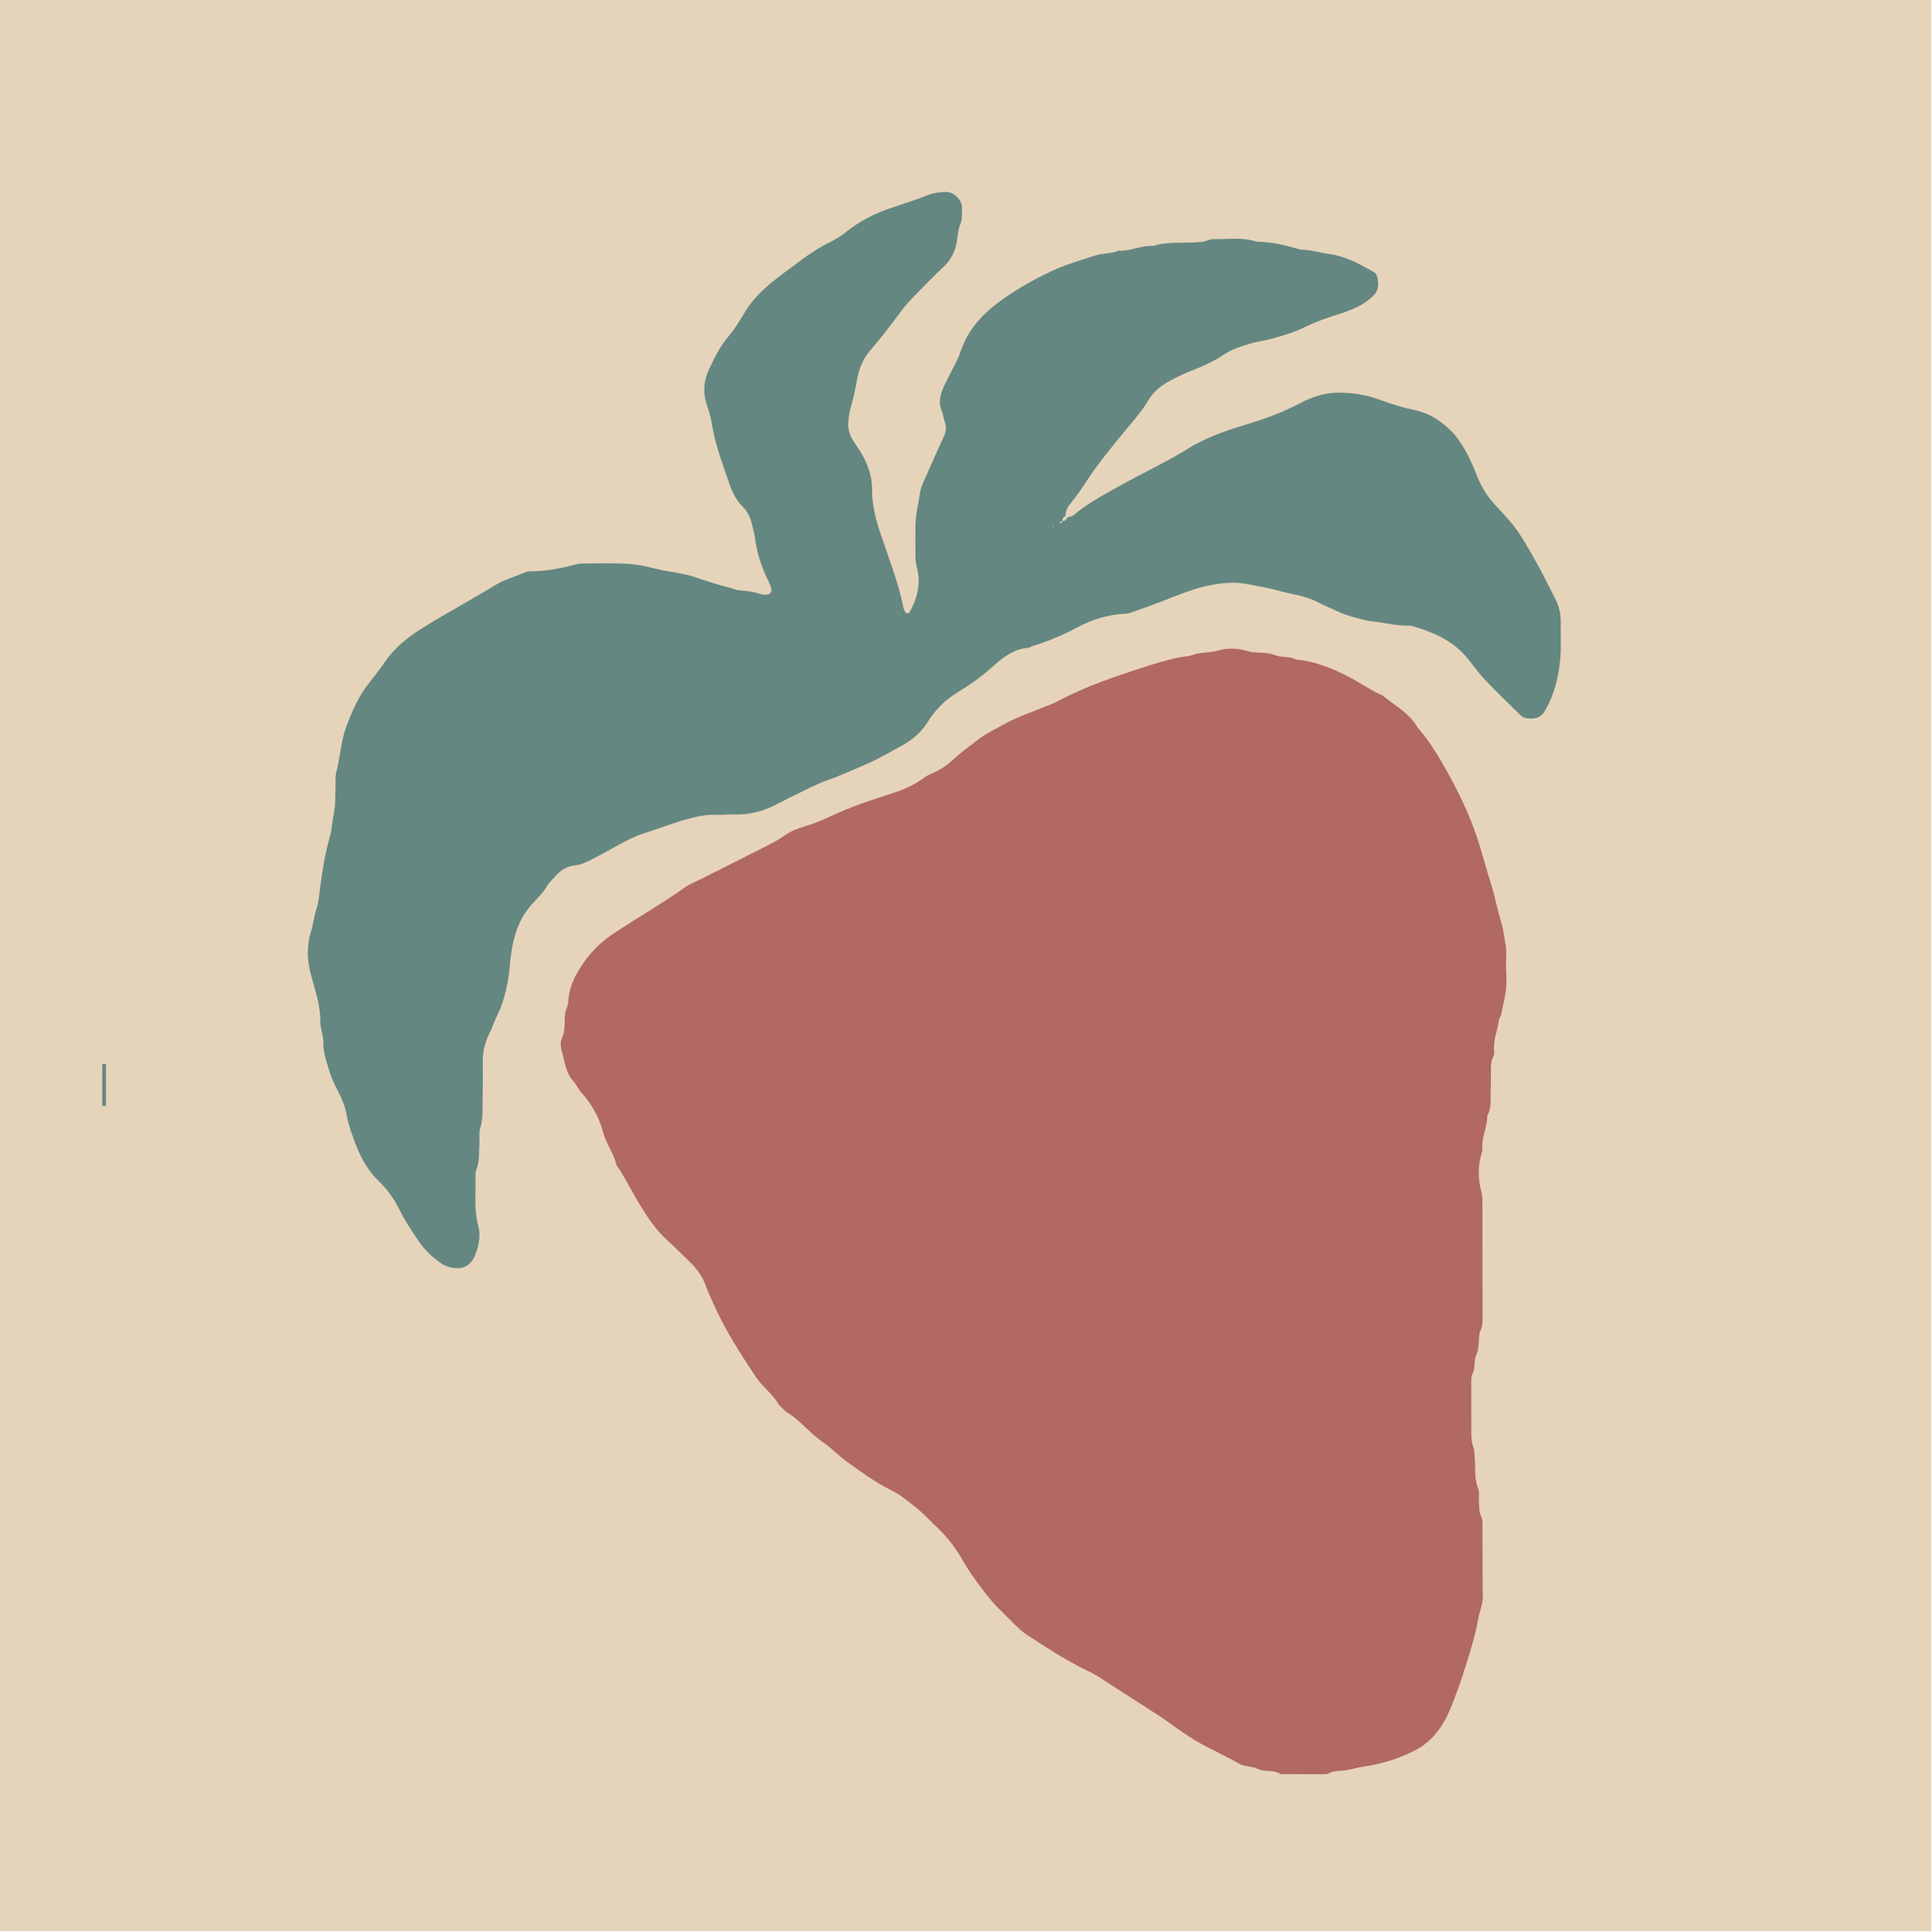
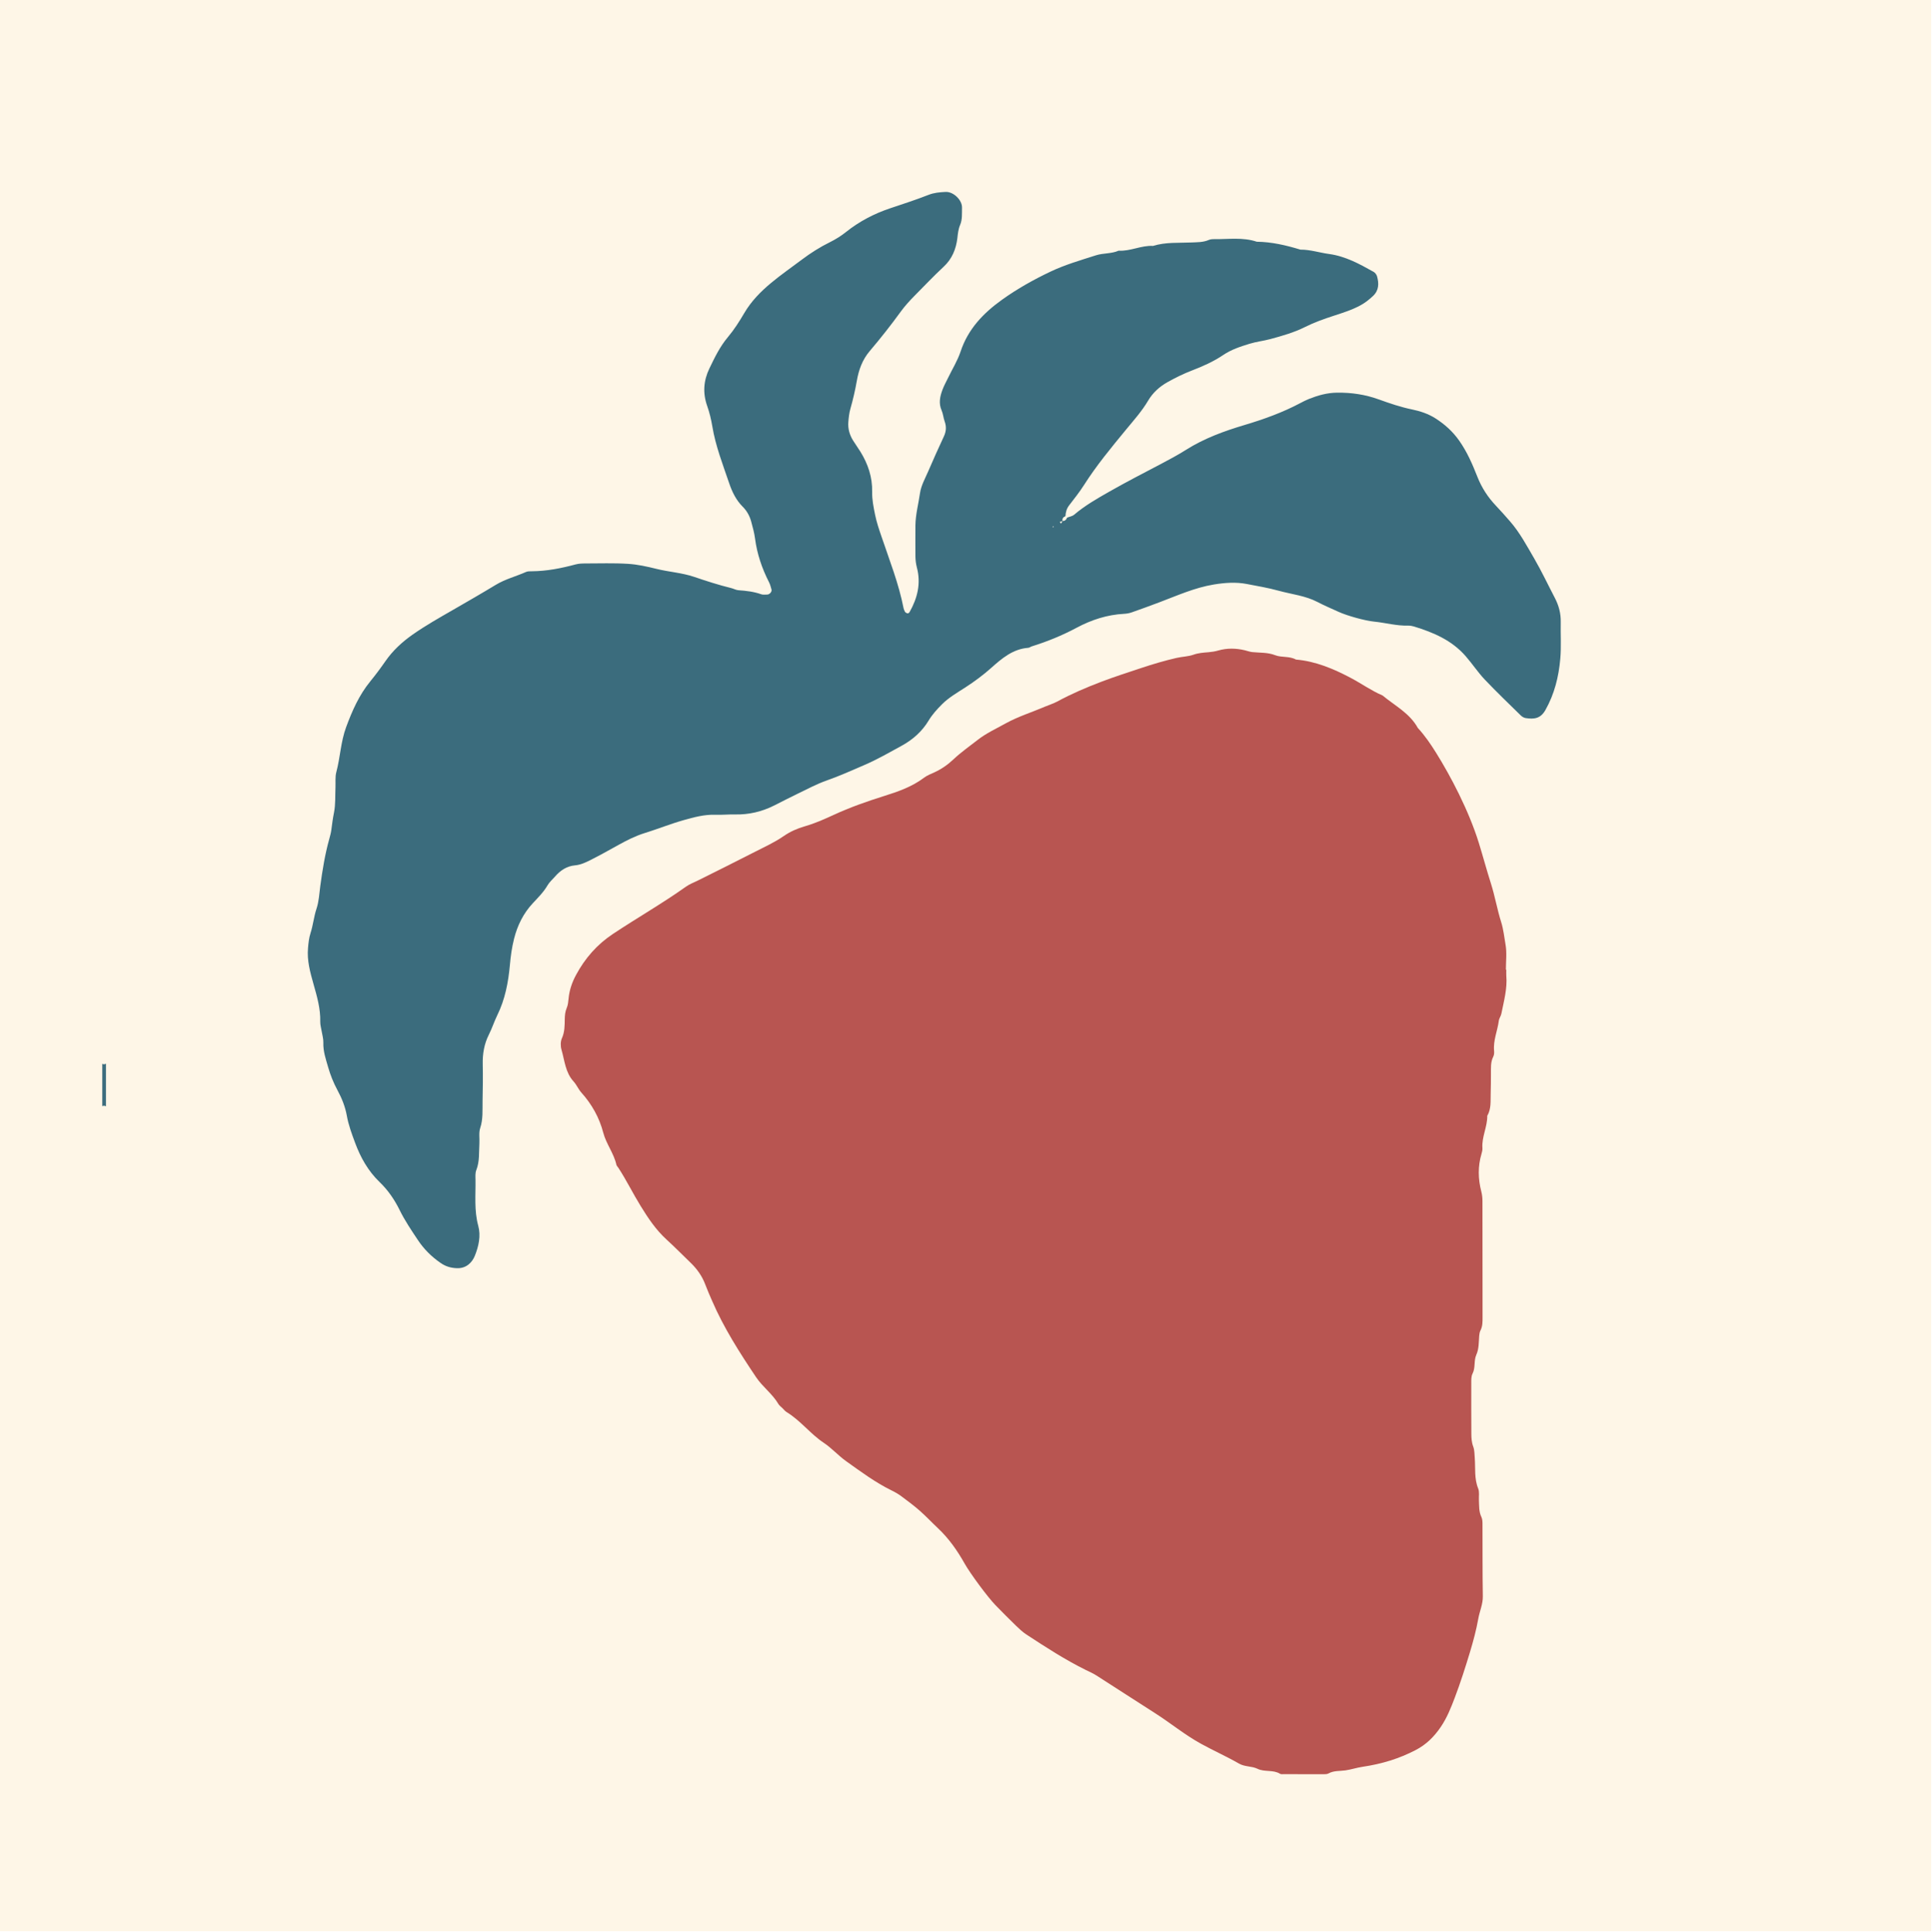
<svg xmlns="http://www.w3.org/2000/svg" viewBox="0 0 566.93 566.93">
  <g id="zone-1" data-color-id="YL008">
-     <rect x="0" y="0" width="566.93" height="566.93" fill="#e6d4ba" />
+     <rect x="0" y="0" width="566.93" height="566.93" fill="#fef6e7" />
  </g>
  <g id="zone-2" data-color-id="RD001">
  </g>
-   <g id="zone-3" data-color-id="GN018">
-     <path d="M31.11,324.75l-.54-.17-.55.12c0-4.13,0-8.27,0-12.4.37.18.73.17,1.09-.05v12.49Z" fill="#648781" />
-     <path d="M313.26,151.96c.69-.28,1.52-.4,2.06-.86,3.2-2.71,6.8-4.77,10.43-6.83,4.94-2.81,9.99-5.41,15.02-8.05,2.51-1.32,5.02-2.67,7.42-4.18,5.33-3.37,11.2-5.5,17.17-7.28,5.65-1.69,11.14-3.66,16.34-6.42.84-.44,1.68-.88,2.56-1.23,2.65-1.05,5.33-1.81,8.26-1.84,4.23-.05,8.25.54,12.26,1.99,3.18,1.15,6.4,2.25,9.76,2.94,2.37.49,4.77,1.28,6.86,2.62,2.73,1.75,5.06,3.83,6.97,6.55,2.32,3.3,3.88,6.91,5.32,10.57,1.27,3.23,3.08,6.01,5.45,8.51,1.43,1.51,2.81,3.07,4.17,4.63,2.87,3.3,4.91,7.16,7.09,10.9,2.18,3.75,4.03,7.7,6.04,11.55,1.16,2.22,1.78,4.55,1.73,7.07-.07,3.59.18,7.21-.13,10.78-.46,5.27-1.72,10.37-4.37,15.06-1.46,2.59-3.39,2.71-5.81,2.36-.52-.08-1.08-.43-1.46-.81-3.52-3.45-7.08-6.87-10.48-10.44-2.08-2.19-3.74-4.74-5.74-7.02-4.07-4.62-9.4-6.87-15.07-8.61-.54-.16-1.12-.27-1.68-.26-3.44.1-6.76-.86-10.14-1.19-2.61-.26-7.89-1.73-10.34-2.86-2.06-.95-4.16-1.82-6.17-2.88-3.58-1.87-7.58-2.26-11.39-3.31-3.09-.85-6.27-1.39-9.41-1.99-3.15-.6-6.37-.38-9.61.15-5.68.93-10.83,3.28-16.13,5.27-2.65,1-5.31,1.97-7.99,2.91-.71.25-1.47.39-2.22.43-5.01.26-9.62,1.76-14.03,4.12-4.17,2.23-8.56,4.02-13.09,5.43-.36.11-.69.4-1.05.43-4.48.34-7.7,3.06-10.8,5.83-2.42,2.16-4.98,4.06-7.69,5.81-2.38,1.54-4.86,2.95-6.89,4.99-1.46,1.47-2.82,2.97-3.92,4.8-1.87,3.11-4.61,5.54-7.81,7.29-3.64,1.99-7.23,4.07-11.07,5.72-3.65,1.57-7.25,3.2-11.02,4.52-2.85,1-5.54,2.45-8.27,3.76-2.39,1.15-4.75,2.38-7.12,3.57-3.61,1.82-7.43,2.72-11.5,2.63-1.9-.04-3.81.16-5.7.09-3.28-.12-6.41.74-9.48,1.61-3.81,1.08-7.5,2.58-11.29,3.75-2.74.85-5.25,2.12-7.74,3.5-2.82,1.56-5.62,3.14-8.51,4.58-1.33.66-2.71,1.28-4.29,1.42-2.38.22-4.26,1.48-5.81,3.26-.74.86-1.65,1.62-2.21,2.59-1.16,2-2.77,3.59-4.32,5.25-2.77,2.97-4.51,6.49-5.5,10.39-.65,2.56-1.01,5.14-1.24,7.79-.46,5.05-1.41,10.05-3.69,14.69-.91,1.86-1.54,3.85-2.47,5.7-1.4,2.78-1.88,5.69-1.81,8.77.08,3.59.02,7.19-.05,10.79-.05,2.63.18,5.25-.69,7.87-.46,1.38-.15,3-.24,4.52-.16,2.63.1,5.28-.91,7.84-.33.84-.25,1.87-.23,2.81.07,4.51-.43,9.02.8,13.52.81,2.94.14,6.02-1.02,8.87-.77,1.89-2.49,3.71-5.26,3.59-1.76-.07-3.25-.49-4.76-1.53-2.71-1.87-4.92-4.08-6.73-6.81-1.88-2.83-3.79-5.64-5.29-8.7s-3.42-5.87-5.91-8.26c-3.34-3.21-5.57-7.18-7.15-11.44-.98-2.63-1.97-5.28-2.47-8.09-.47-2.6-1.46-5.07-2.72-7.4-1.18-2.17-2.09-4.46-2.76-6.8-.67-2.33-1.49-4.67-1.4-7.19.04-1.11-.31-2.23-.49-3.34-.15-.93-.44-1.86-.42-2.78.1-3.83-.95-7.44-1.98-11.07-.97-3.44-1.94-6.9-1.61-10.56.13-1.51.27-2.96.75-4.44.75-2.32.97-4.8,1.74-7.11.73-2.19.81-4.42,1.11-6.65.63-4.65,1.37-9.29,2.64-13.83.25-.9.5-1.82.62-2.75.21-1.68.43-3.34.77-5.02.48-2.38.32-4.89.43-7.34.07-1.51-.13-3.09.25-4.52,1.16-4.35,1.29-8.9,2.88-13.2,1.78-4.82,3.81-9.42,7.09-13.44,1.55-1.9,3.03-3.88,4.42-5.89,2.18-3.15,4.92-5.67,8.07-7.88,3.73-2.61,7.69-4.85,11.62-7.11,4.27-2.46,8.53-4.91,12.74-7.46,2.77-1.68,5.93-2.47,8.88-3.78.5-.22,1.12-.19,1.69-.2,4.39-.03,8.64-.88,12.86-2.01.9-.24,1.88-.28,2.83-.28,4.18,0,8.38-.15,12.55.11,2.81.17,5.61.8,8.36,1.48,3.66.91,7.44,1.12,11.07,2.35,3.56,1.21,7.17,2.38,10.84,3.28.73.18,1.43.59,2.17.64,2.28.15,4.52.42,6.69,1.19.51.18,1.13.07,1.7.08.73.01,1.48-.84,1.29-1.49-.21-.72-.38-1.46-.72-2.12-2.07-4.06-3.52-8.3-4.11-12.84-.22-1.67-.68-3.32-1.12-4.95-.45-1.67-1.27-3.17-2.5-4.39-1.94-1.93-3.11-4.36-3.95-6.83-1.87-5.51-4.01-10.95-4.97-16.74-.34-2.03-.82-4.07-1.51-6.01-1.34-3.79-1.07-7.44.64-10.98,1.55-3.23,3.1-6.45,5.46-9.25,1.81-2.16,3.35-4.58,4.78-7.02,2.05-3.5,4.83-6.33,7.89-8.87,2.9-2.42,6.02-4.57,9.04-6.85,2.58-1.94,5.29-3.66,8.19-5.09,1.69-.84,3.29-1.83,4.79-3.03,3.88-3.09,8.22-5.36,12.94-6.94,3.76-1.26,7.54-2.48,11.23-3.93,1.66-.65,3.29-.78,5-.87,2.35-.13,4.92,2.42,4.85,4.63-.05,1.7.13,3.44-.55,5.04-.54,1.26-.66,2.53-.81,3.85-.39,3.26-1.55,6.14-4.06,8.47-2.92,2.71-5.65,5.61-8.46,8.44-1.46,1.48-2.85,2.99-4.09,4.69-2.88,3.97-5.93,7.84-9.11,11.58-2.19,2.57-3.24,5.57-3.79,8.7-.49,2.79-1.12,5.53-1.89,8.23-.37,1.3-.5,2.58-.61,3.9-.16,1.96.35,3.75,1.36,5.4.69,1.13,1.49,2.19,2.18,3.32,2.23,3.61,3.54,7.49,3.45,11.78-.05,2.27.4,4.46.85,6.69.45,2.25,1.17,4.33,1.9,6.47,2.34,6.94,5.06,13.78,6.47,21.01.07.36.24.7.4,1.03.07.15.24.26.39.35.41.24.75.15.98-.25,2.31-4.08,3.37-8.39,2.15-13.02-.29-1.12-.43-2.22-.44-3.35,0-3.03-.03-6.06,0-9.08.04-3.21.9-6.33,1.35-9.49.32-2.18,1.49-4.25,2.39-6.33,1.49-3.46,3.03-6.9,4.63-10.32.68-1.47.76-2.86.21-4.38-.38-1.06-.45-2.23-.9-3.25-.91-2.07-.47-4.05.25-6,.45-1.23,1.11-2.39,1.68-3.58,1.23-2.55,2.76-5,3.65-7.67,2.19-6.61,6.66-11.27,12.16-15.21,4.48-3.21,9.26-5.89,14.23-8.25,4.29-2.04,8.84-3.35,13.34-4.79,2.15-.69,4.53-.42,6.66-1.36,3.46.21,6.64-1.6,10.11-1.4,3.69-1.16,7.52-.84,11.29-1.01,1.7-.08,3.42-.03,5.05-.73.5-.22,1.11-.26,1.67-.25,4.16.05,8.36-.61,12.44.76,4.4.05,8.63,1.05,12.81,2.32,2.87-.02,5.6.9,8.41,1.28,4.8.65,8.95,2.93,13.08,5.25.45.25.87.82,1.01,1.32.57,2.09.58,4.1-1.19,5.76-1.11,1.04-2.26,1.96-3.62,2.71-2.52,1.38-5.22,2.22-7.92,3.1-2.88.94-5.71,1.94-8.44,3.31-3.22,1.61-6.69,2.59-10.16,3.53-2,.54-4.1.76-6.08,1.37-2.7.83-5.37,1.69-7.79,3.33-2.81,1.9-5.94,3.29-9.14,4.52-2.47.94-4.86,2.13-7.17,3.42-2.34,1.31-4.32,3.1-5.7,5.44-1.84,3.11-4.23,5.77-6.52,8.55-4.32,5.25-8.66,10.49-12.32,16.25-1.32,2.07-2.86,3.99-4.35,5.94-.73.95-1.02,2.01-1.07,3.16-.64.28-1.04.69-.84,1.45-.28.08-.56.16-.84.24.12.17.24.33.36.5.16-.25.32-.5.47-.75.66-.01,1.09-.35,1.31-.96M309.2,154.42l-.23.3.35.05-.13-.35Z" fill="#648781" />
+   <g id="zone-3" data-color-id="GN008">
+     <path d="M31.11,324.75l-.54-.17-.55.12c0-4.13,0-8.27,0-12.4.37.18.73.17,1.09-.05v12.49Z" fill="#3b6c7d" />
+     <path d="M313.26,151.96c.69-.28,1.52-.4,2.06-.86,3.2-2.71,6.8-4.77,10.43-6.83,4.94-2.81,9.99-5.41,15.02-8.05,2.51-1.32,5.02-2.67,7.42-4.18,5.33-3.37,11.2-5.5,17.17-7.28,5.65-1.69,11.14-3.66,16.34-6.42.84-.44,1.68-.88,2.56-1.23,2.65-1.05,5.33-1.81,8.26-1.84,4.23-.05,8.25.54,12.26,1.99,3.18,1.15,6.4,2.25,9.76,2.94,2.37.49,4.77,1.28,6.86,2.62,2.73,1.75,5.06,3.83,6.97,6.55,2.32,3.3,3.88,6.91,5.32,10.57,1.27,3.23,3.08,6.01,5.45,8.51,1.43,1.51,2.81,3.07,4.17,4.63,2.87,3.3,4.91,7.16,7.09,10.9,2.18,3.75,4.03,7.7,6.04,11.55,1.16,2.22,1.78,4.55,1.73,7.07-.07,3.59.18,7.21-.13,10.78-.46,5.27-1.72,10.37-4.37,15.06-1.46,2.59-3.39,2.71-5.81,2.36-.52-.08-1.08-.43-1.46-.81-3.52-3.45-7.08-6.87-10.48-10.44-2.08-2.19-3.74-4.74-5.74-7.02-4.07-4.62-9.4-6.87-15.07-8.61-.54-.16-1.12-.27-1.68-.26-3.44.1-6.76-.86-10.14-1.19-2.61-.26-7.89-1.73-10.34-2.86-2.06-.95-4.16-1.82-6.17-2.88-3.58-1.87-7.58-2.26-11.39-3.31-3.09-.85-6.27-1.39-9.41-1.99-3.15-.6-6.37-.38-9.61.15-5.68.93-10.83,3.28-16.13,5.27-2.65,1-5.31,1.97-7.99,2.91-.71.25-1.47.39-2.22.43-5.01.26-9.62,1.76-14.03,4.12-4.17,2.23-8.56,4.02-13.09,5.43-.36.11-.69.4-1.05.43-4.48.34-7.7,3.06-10.8,5.83-2.42,2.16-4.98,4.06-7.69,5.81-2.38,1.54-4.86,2.95-6.89,4.99-1.46,1.47-2.82,2.97-3.92,4.8-1.87,3.11-4.61,5.54-7.81,7.29-3.64,1.99-7.23,4.07-11.07,5.72-3.65,1.57-7.25,3.2-11.02,4.52-2.85,1-5.54,2.45-8.27,3.76-2.39,1.15-4.75,2.38-7.12,3.57-3.61,1.82-7.43,2.72-11.5,2.63-1.9-.04-3.81.16-5.7.09-3.28-.12-6.41.74-9.48,1.61-3.81,1.08-7.5,2.58-11.29,3.75-2.74.85-5.25,2.12-7.74,3.5-2.82,1.56-5.62,3.14-8.51,4.58-1.33.66-2.71,1.28-4.29,1.42-2.38.22-4.26,1.48-5.81,3.26-.74.86-1.65,1.62-2.21,2.59-1.16,2-2.77,3.59-4.32,5.25-2.77,2.97-4.51,6.49-5.5,10.39-.65,2.56-1.01,5.14-1.24,7.79-.46,5.05-1.41,10.05-3.69,14.69-.91,1.86-1.54,3.85-2.47,5.7-1.4,2.78-1.88,5.69-1.81,8.77.08,3.59.02,7.19-.05,10.79-.05,2.63.18,5.25-.69,7.87-.46,1.38-.15,3-.24,4.52-.16,2.63.1,5.28-.91,7.84-.33.84-.25,1.87-.23,2.81.07,4.51-.43,9.02.8,13.52.81,2.94.14,6.02-1.02,8.87-.77,1.89-2.49,3.71-5.26,3.59-1.76-.07-3.25-.49-4.76-1.53-2.71-1.87-4.92-4.08-6.73-6.81-1.88-2.83-3.79-5.64-5.29-8.7s-3.42-5.87-5.91-8.26c-3.34-3.21-5.57-7.18-7.15-11.44-.98-2.63-1.97-5.28-2.47-8.09-.47-2.6-1.46-5.07-2.72-7.4-1.18-2.17-2.09-4.46-2.76-6.8-.67-2.33-1.49-4.67-1.4-7.19.04-1.11-.31-2.23-.49-3.34-.15-.93-.44-1.86-.42-2.78.1-3.83-.95-7.44-1.98-11.07-.97-3.44-1.94-6.9-1.61-10.56.13-1.51.27-2.96.75-4.44.75-2.32.97-4.8,1.74-7.11.73-2.19.81-4.42,1.11-6.65.63-4.65,1.37-9.29,2.64-13.83.25-.9.5-1.82.62-2.75.21-1.68.43-3.34.77-5.02.48-2.38.32-4.89.43-7.34.07-1.51-.13-3.09.25-4.52,1.16-4.35,1.29-8.9,2.88-13.2,1.78-4.82,3.81-9.42,7.09-13.44,1.55-1.9,3.03-3.88,4.42-5.89,2.18-3.15,4.92-5.67,8.07-7.88,3.73-2.61,7.69-4.85,11.62-7.11,4.27-2.46,8.53-4.91,12.74-7.46,2.77-1.68,5.93-2.47,8.88-3.78.5-.22,1.12-.19,1.69-.2,4.39-.03,8.64-.88,12.86-2.01.9-.24,1.88-.28,2.83-.28,4.18,0,8.38-.15,12.55.11,2.81.17,5.61.8,8.36,1.48,3.66.91,7.44,1.12,11.07,2.35,3.56,1.21,7.17,2.38,10.84,3.28.73.18,1.43.59,2.17.64,2.28.15,4.52.42,6.69,1.19.51.18,1.13.07,1.7.08.73.01,1.48-.84,1.29-1.49-.21-.72-.38-1.46-.72-2.12-2.07-4.06-3.52-8.3-4.11-12.84-.22-1.67-.68-3.32-1.12-4.95-.45-1.67-1.27-3.17-2.5-4.39-1.94-1.93-3.11-4.36-3.95-6.83-1.87-5.51-4.01-10.95-4.97-16.74-.34-2.03-.82-4.07-1.51-6.01-1.34-3.79-1.07-7.44.64-10.98,1.55-3.23,3.1-6.45,5.46-9.25,1.81-2.16,3.35-4.58,4.78-7.02,2.05-3.5,4.83-6.33,7.89-8.87,2.9-2.42,6.02-4.57,9.04-6.85,2.58-1.94,5.29-3.66,8.19-5.09,1.69-.84,3.29-1.83,4.79-3.03,3.88-3.09,8.22-5.36,12.94-6.94,3.76-1.26,7.54-2.48,11.23-3.93,1.66-.65,3.29-.78,5-.87,2.35-.13,4.92,2.42,4.85,4.63-.05,1.7.13,3.44-.55,5.04-.54,1.26-.66,2.53-.81,3.85-.39,3.26-1.55,6.14-4.06,8.47-2.92,2.71-5.65,5.61-8.46,8.44-1.46,1.48-2.85,2.99-4.09,4.69-2.88,3.97-5.93,7.84-9.11,11.58-2.19,2.57-3.24,5.57-3.79,8.7-.49,2.79-1.12,5.53-1.89,8.23-.37,1.3-.5,2.58-.61,3.9-.16,1.96.35,3.75,1.36,5.4.69,1.13,1.49,2.19,2.18,3.32,2.23,3.61,3.54,7.49,3.45,11.78-.05,2.27.4,4.46.85,6.69.45,2.25,1.17,4.33,1.9,6.47,2.34,6.94,5.06,13.78,6.47,21.01.07.36.24.7.4,1.03.07.15.24.26.39.35.41.24.75.15.98-.25,2.31-4.08,3.37-8.39,2.15-13.02-.29-1.12-.43-2.22-.44-3.35,0-3.03-.03-6.06,0-9.08.04-3.21.9-6.33,1.35-9.49.32-2.18,1.49-4.25,2.39-6.33,1.49-3.46,3.03-6.9,4.63-10.32.68-1.47.76-2.86.21-4.38-.38-1.06-.45-2.23-.9-3.25-.91-2.07-.47-4.05.25-6,.45-1.23,1.11-2.39,1.68-3.58,1.23-2.55,2.76-5,3.65-7.67,2.19-6.61,6.66-11.27,12.16-15.21,4.48-3.21,9.26-5.89,14.23-8.25,4.29-2.04,8.84-3.35,13.34-4.79,2.15-.69,4.53-.42,6.66-1.36,3.46.21,6.64-1.6,10.11-1.4,3.69-1.16,7.52-.84,11.29-1.01,1.7-.08,3.42-.03,5.05-.73.5-.22,1.11-.26,1.67-.25,4.16.05,8.36-.61,12.44.76,4.4.05,8.63,1.05,12.81,2.32,2.87-.02,5.6.9,8.41,1.28,4.8.65,8.95,2.93,13.08,5.25.45.25.87.82,1.01,1.32.57,2.09.58,4.1-1.19,5.76-1.11,1.04-2.26,1.96-3.62,2.71-2.52,1.38-5.22,2.22-7.92,3.1-2.88.94-5.71,1.94-8.44,3.31-3.22,1.61-6.69,2.59-10.16,3.53-2,.54-4.1.76-6.08,1.37-2.7.83-5.37,1.69-7.79,3.33-2.81,1.9-5.94,3.29-9.14,4.52-2.47.94-4.86,2.13-7.17,3.42-2.34,1.31-4.32,3.1-5.7,5.44-1.84,3.11-4.23,5.77-6.52,8.55-4.32,5.25-8.66,10.49-12.32,16.25-1.32,2.07-2.86,3.99-4.35,5.94-.73.95-1.02,2.01-1.07,3.16-.64.28-1.04.69-.84,1.45-.28.08-.56.16-.84.24.12.17.24.33.36.5.16-.25.32-.5.47-.75.66-.01,1.09-.35,1.31-.96M309.2,154.42l-.23.3.35.05-.13-.35Z" fill="#3b6c7d" />
  </g>
  <g id="zone-4" data-color-id="BL027">
  </g>
  <g id="zone-5" data-color-id="YL001">
  </g>
  <g id="zone-6" data-color-id="RD005">
-     <path d="M442.19,284.69c0,.57-.04,1.14,0,1.7.33,3.82-.71,7.47-1.44,11.16-.14.73-.67,1.39-.76,2.12-.39,2.97-1.7,5.8-1.38,8.89.05.54-.01,1.18-.26,1.66-.81,1.61-.65,3.31-.67,5.01-.02,1.89,0,3.79-.07,5.68-.08,2.25.21,4.56-1.01,6.65.05,3.23-1.66,6.2-1.42,9.46.04.55-.1,1.13-.26,1.66-1.11,3.71-1.03,7.41-.06,11.14.23.9.33,1.86.33,2.79.03,11.36.03,22.71.03,34.07,0,1.32.03,2.64-.61,3.88-.25.48-.33,1.08-.38,1.64-.15,1.87-.04,3.73-.86,5.55-.76,1.71-.18,3.74-1.1,5.52-.4.78-.36,1.84-.36,2.77-.02,4.92,0,9.84.02,14.76,0,1.32.07,2.6.56,3.89.38,1.03.35,2.21.44,3.34.23,2.99-.19,6.03,1.01,8.95.4.99.16,2.25.21,3.38.08,1.69-.04,3.39.74,5,.31.65.31,1.47.31,2.22.04,7-.02,14.01.1,21.01.04,2.34-.95,4.4-1.34,6.62-.59,3.3-1.47,6.59-2.44,9.8-1.36,4.49-2.79,8.97-4.45,13.35-1.12,2.95-2.29,5.92-4.13,8.62-1.97,2.9-4.31,5.2-7.42,6.8-4.78,2.47-9.76,4.03-15.57,4.89-1.67.25-3.3.8-4.97,1.04-1.68.24-3.42.03-5,.91-.46.25-1.11.21-1.67.22-3.81,0-7.61,0-11.42-.02-.38,0-.84.07-1.12-.11-2.05-1.26-4.55-.45-6.61-1.46-1.73-.84-3.69-.53-5.44-1.53-3.6-2.07-7.42-3.77-11.06-5.77-4.82-2.63-9.05-6.15-13.67-9.09-5.74-3.65-11.42-7.37-17.16-11.03-.95-.61-2.01-1.06-3.02-1.56-6.12-3.02-11.82-6.72-17.51-10.45-1.1-.72-2.08-1.65-3.04-2.57-2.04-1.98-4.05-4-6.03-6.04-2.24-2.3-7.38-9.23-9.08-12.25-2.14-3.81-4.63-7.35-7.83-10.36-1.8-1.69-3.49-3.5-5.34-5.13-1.7-1.49-3.52-2.85-5.34-4.2-.9-.67-1.9-1.25-2.91-1.74-4.78-2.34-9.01-5.5-13.32-8.57-2.34-1.66-4.23-3.84-6.56-5.39-3.98-2.64-6.84-6.55-10.92-9.03-.48-.29-.83-.77-1.24-1.17-.41-.4-.91-.75-1.19-1.22-1.74-2.98-4.63-5.01-6.53-7.84-4.84-7.21-9.51-14.51-12.96-22.51-.67-1.55-1.36-3.09-1.95-4.67-.94-2.54-2.47-4.66-4.41-6.52-2.33-2.23-4.58-4.55-6.97-6.72-3.12-2.84-5.4-6.26-7.59-9.82-2.28-3.69-4.18-7.59-6.55-11.23-.21-.32-.53-.61-.6-.95-.75-3.34-2.98-6.07-3.85-9.38-1.16-4.43-3.35-8.35-6.44-11.79-.87-.97-1.38-2.27-2.26-3.23-2.45-2.67-2.63-6.17-3.57-9.38-.3-1.03-.29-2.39.14-3.34.82-1.82.8-3.67.83-5.56.02-1.13.11-2.23.58-3.32.36-.84.45-1.82.54-2.74.23-2.48,1.02-4.77,2.19-6.94,2.63-4.9,6.16-8.95,10.87-12.07,7.08-4.7,14.47-8.93,21.4-13.85,1.07-.76,2.34-1.23,3.53-1.82,5.59-2.8,11.19-5.57,16.75-8.42,2.86-1.46,5.78-2.78,8.46-4.64,1.83-1.27,3.94-2.21,6.15-2.84,2.91-.83,5.67-2.06,8.42-3.33,4.8-2.21,9.78-3.97,14.82-5.55,4.17-1.31,8.25-2.73,11.78-5.4.89-.67,1.99-1.09,3.02-1.56,2.09-.96,3.93-2.24,5.6-3.82,2.2-2.08,4.7-3.82,7.07-5.68,2.5-1.96,5.48-3.33,8.29-4.89,3.65-2.01,7.64-3.24,11.46-4.88,1.21-.52,2.5-.9,3.65-1.52,4.16-2.26,8.51-4.12,12.93-5.8,3.87-1.48,7.83-2.74,11.76-4.05,3.39-1.13,6.83-2.15,10.32-2.95,1.65-.38,3.41-.39,4.99-.95,1.48-.53,2.95-.6,4.46-.73.93-.08,1.88-.23,2.77-.49,2.62-.75,5.23-.7,7.85-.07.73.17,1.45.46,2.19.53,2.25.23,4.49.05,6.73.92,1.89.73,4.16.2,6.06,1.27,5.77.49,10.97,2.69,16.01,5.34,3.18,1.67,6.11,3.79,9.43,5.21,3.61,3,7.97,5.2,10.35,9.53,2.06,2.23,3.76,4.73,5.36,7.29,4.25,6.82,9.56,16.85,12.55,26.47,1.22,3.94,2.28,7.93,3.53,11.85,1.2,3.76,1.84,7.64,3.03,11.4.67,2.11.89,4.41,1.28,6.61.42,2.39.1,4.9.1,7.36h.13Z" fill="#b16962" />
+     <path d="M442.19,284.69c0,.57-.04,1.14,0,1.7.33,3.82-.71,7.47-1.44,11.16-.14.73-.67,1.39-.76,2.12-.39,2.97-1.7,5.8-1.38,8.89.05.54-.01,1.18-.26,1.66-.81,1.61-.65,3.31-.67,5.01-.02,1.89,0,3.79-.07,5.68-.08,2.25.21,4.56-1.01,6.65.05,3.23-1.66,6.2-1.42,9.46.04.55-.1,1.13-.26,1.66-1.11,3.71-1.03,7.41-.06,11.14.23.9.33,1.86.33,2.79.03,11.36.03,22.71.03,34.07,0,1.32.03,2.64-.61,3.88-.25.48-.33,1.08-.38,1.64-.15,1.87-.04,3.73-.86,5.55-.76,1.71-.18,3.74-1.1,5.52-.4.78-.36,1.84-.36,2.77-.02,4.92,0,9.84.02,14.76,0,1.32.07,2.6.56,3.89.38,1.03.35,2.21.44,3.34.23,2.99-.19,6.03,1.01,8.95.4.99.16,2.25.21,3.38.08,1.69-.04,3.39.74,5,.31.65.31,1.47.31,2.22.04,7-.02,14.01.1,21.01.04,2.34-.95,4.4-1.34,6.62-.59,3.3-1.47,6.59-2.44,9.8-1.36,4.49-2.79,8.97-4.45,13.35-1.12,2.95-2.29,5.92-4.13,8.62-1.97,2.9-4.31,5.2-7.42,6.8-4.78,2.47-9.76,4.03-15.57,4.89-1.67.25-3.3.8-4.97,1.04-1.68.24-3.42.03-5,.91-.46.25-1.11.21-1.67.22-3.81,0-7.61,0-11.42-.02-.38,0-.84.07-1.12-.11-2.05-1.26-4.55-.45-6.61-1.46-1.73-.84-3.69-.53-5.44-1.53-3.6-2.07-7.42-3.77-11.06-5.77-4.82-2.63-9.05-6.15-13.67-9.09-5.74-3.65-11.42-7.37-17.16-11.03-.95-.61-2.01-1.06-3.02-1.56-6.12-3.02-11.82-6.72-17.51-10.45-1.1-.72-2.08-1.65-3.04-2.57-2.04-1.98-4.05-4-6.03-6.04-2.24-2.3-7.38-9.23-9.08-12.25-2.14-3.81-4.63-7.35-7.83-10.36-1.8-1.69-3.49-3.5-5.34-5.13-1.7-1.49-3.52-2.85-5.34-4.2-.9-.67-1.9-1.25-2.91-1.74-4.78-2.34-9.01-5.5-13.32-8.57-2.34-1.66-4.23-3.84-6.56-5.39-3.98-2.64-6.84-6.55-10.92-9.03-.48-.29-.83-.77-1.24-1.17-.41-.4-.91-.75-1.19-1.22-1.74-2.98-4.63-5.01-6.53-7.84-4.84-7.21-9.51-14.51-12.96-22.51-.67-1.55-1.36-3.09-1.95-4.67-.94-2.54-2.47-4.66-4.41-6.52-2.33-2.23-4.58-4.55-6.97-6.72-3.12-2.84-5.4-6.26-7.59-9.82-2.28-3.69-4.18-7.59-6.55-11.23-.21-.32-.53-.61-.6-.95-.75-3.34-2.98-6.07-3.85-9.38-1.16-4.43-3.35-8.35-6.44-11.79-.87-.97-1.38-2.27-2.26-3.23-2.45-2.67-2.63-6.17-3.57-9.38-.3-1.03-.29-2.39.14-3.34.82-1.82.8-3.67.83-5.56.02-1.13.11-2.23.58-3.32.36-.84.45-1.82.54-2.74.23-2.48,1.02-4.77,2.19-6.94,2.63-4.9,6.16-8.95,10.87-12.07,7.08-4.7,14.47-8.93,21.4-13.85,1.07-.76,2.34-1.23,3.53-1.82,5.59-2.8,11.19-5.57,16.75-8.42,2.86-1.46,5.78-2.78,8.46-4.64,1.83-1.27,3.94-2.21,6.15-2.84,2.91-.83,5.67-2.06,8.42-3.33,4.8-2.21,9.78-3.97,14.82-5.55,4.17-1.31,8.25-2.73,11.78-5.4.89-.67,1.99-1.09,3.02-1.56,2.09-.96,3.93-2.24,5.6-3.82,2.2-2.08,4.7-3.82,7.07-5.68,2.5-1.96,5.48-3.33,8.29-4.89,3.65-2.01,7.64-3.24,11.46-4.88,1.21-.52,2.5-.9,3.65-1.52,4.16-2.26,8.51-4.12,12.93-5.8,3.87-1.48,7.83-2.74,11.76-4.05,3.39-1.13,6.83-2.15,10.32-2.95,1.65-.38,3.41-.39,4.99-.95,1.48-.53,2.95-.6,4.46-.73.93-.08,1.88-.23,2.77-.49,2.62-.75,5.23-.7,7.85-.07.73.17,1.45.46,2.19.53,2.25.23,4.49.05,6.73.92,1.89.73,4.16.2,6.06,1.27,5.77.49,10.97,2.69,16.01,5.34,3.18,1.67,6.11,3.79,9.43,5.21,3.61,3,7.97,5.2,10.35,9.53,2.06,2.23,3.76,4.73,5.36,7.29,4.25,6.82,9.56,16.85,12.55,26.47,1.22,3.94,2.28,7.93,3.53,11.85,1.2,3.76,1.84,7.64,3.03,11.4.67,2.11.89,4.41,1.28,6.61.42,2.39.1,4.9.1,7.36h.13Z" fill="#b85551" />
  </g>
  <g id="zone-7" data-color-id="GN026">
  </g>
</svg>
